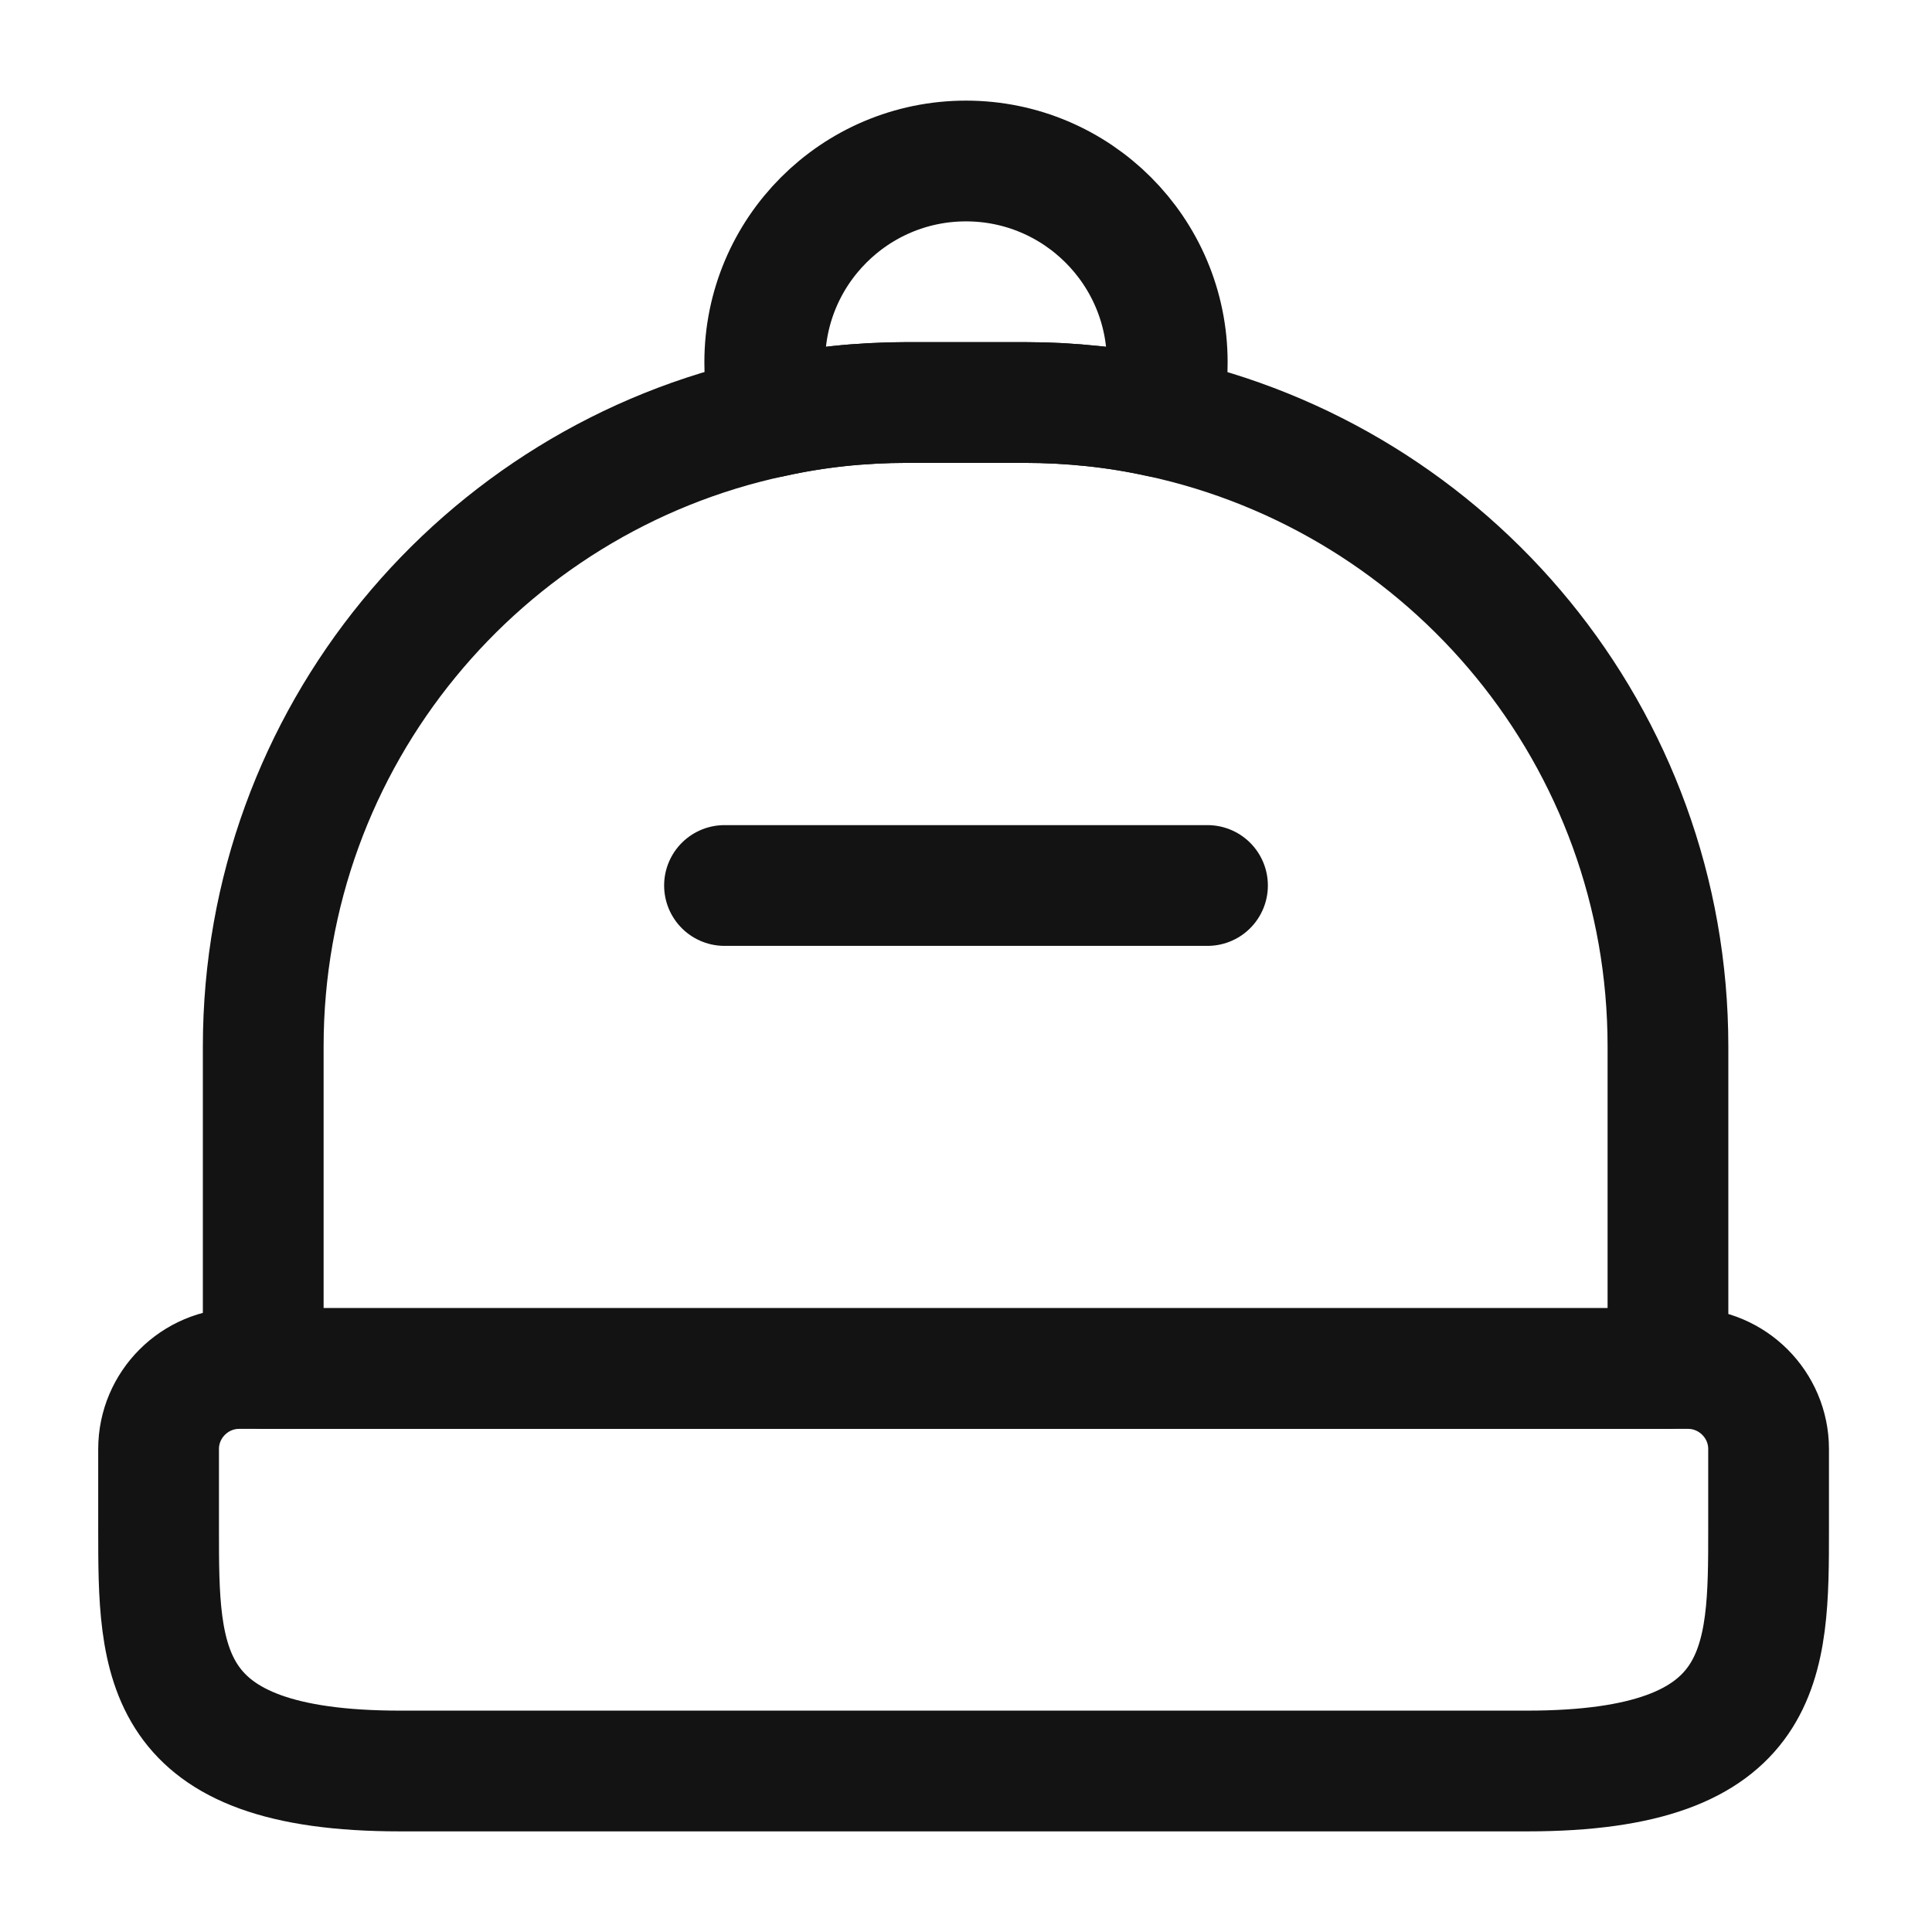
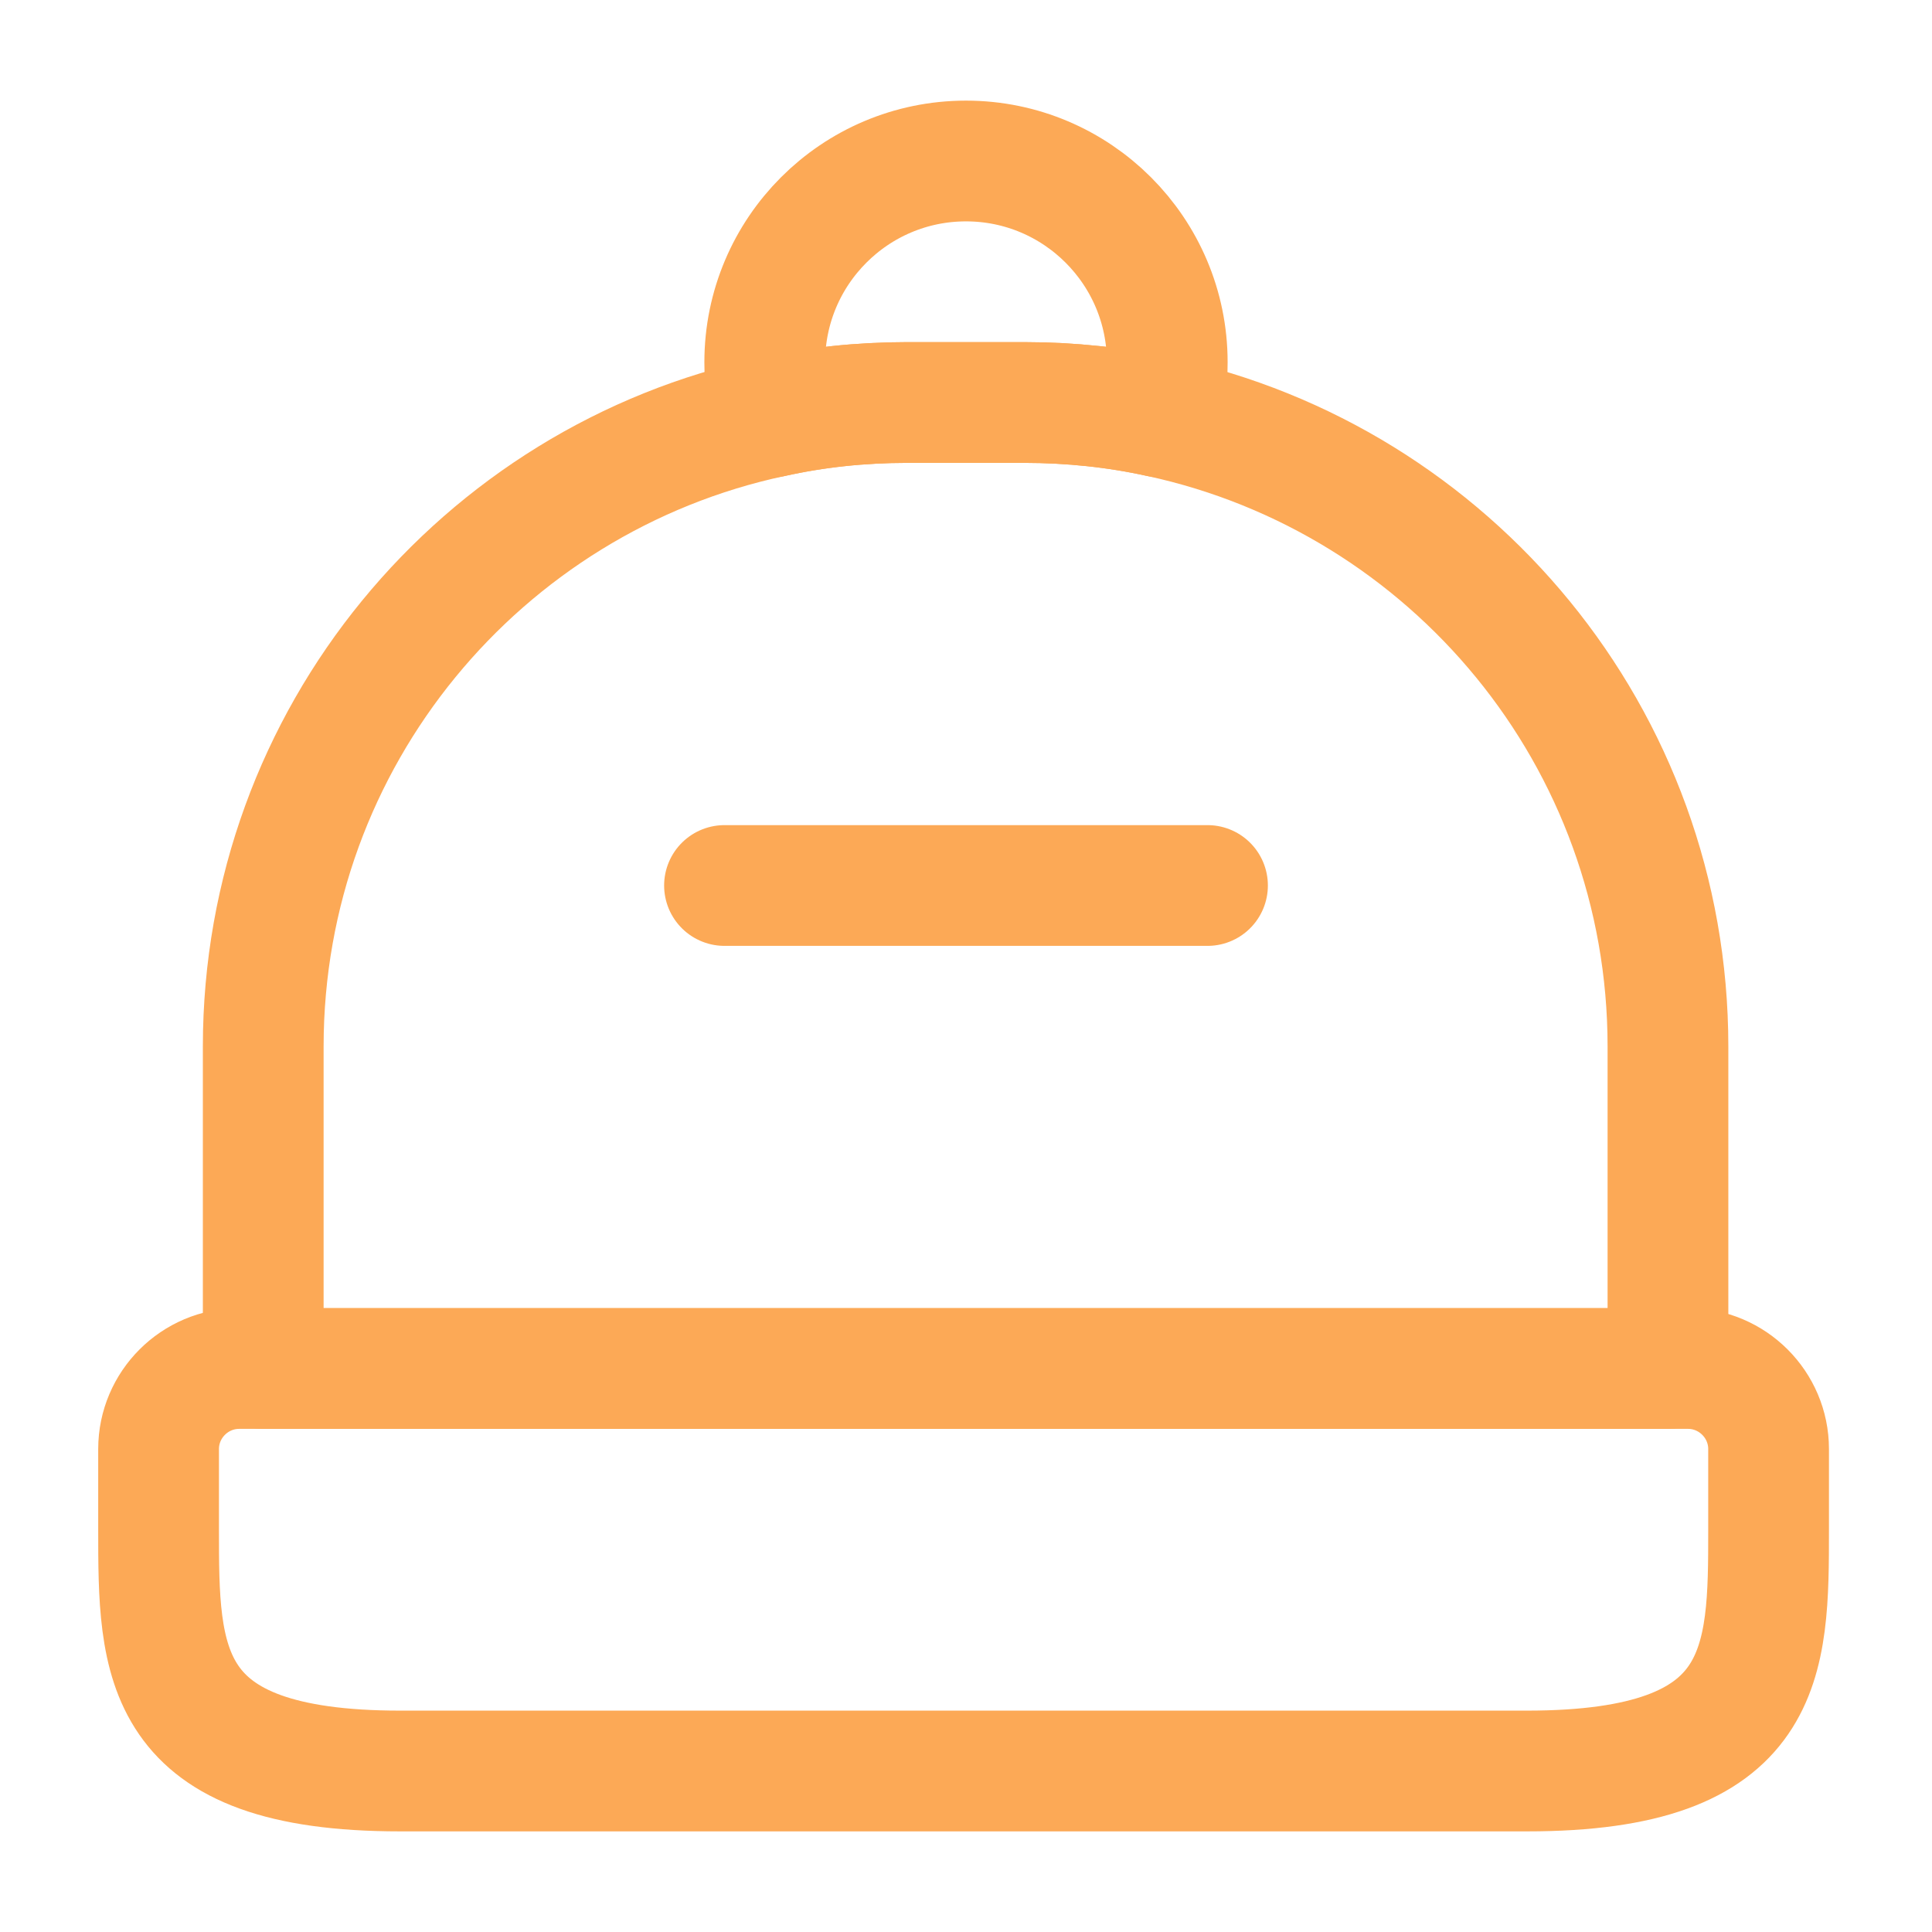
<svg xmlns="http://www.w3.org/2000/svg" preserveAspectRatio="none" overflow="visible" style="display: block;" width="24" height="24" viewBox="0 0 24 24" fill="none">
  <g id="reserve">
-     <path id="Vector" d="M18.97 22H4.97C1.97 22 1.97 20.65 1.97 19V18C1.97 17.45 2.42 17 2.97 17H20.97C21.52 17 21.97 17.45 21.97 18V19C21.97 20.65 21.97 22 18.97 22Z" stroke="#131313" stroke-width="1.5" stroke-linecap="round" stroke-linejoin="round" />
-     <path id="Vector_2" d="M20.72 13V17H3.27V13C3.27 9.16 5.98 5.95 9.59 5.18C10.13 5.06 10.69 5 11.27 5H12.72C13.3 5 13.87 5.06 14.41 5.18C18.02 5.96 20.72 9.16 20.72 13Z" stroke="#131313" stroke-width="1.5" stroke-linecap="round" stroke-linejoin="round" />
+     <path id="Vector" d="M18.97 22H4.97C1.97 22 1.97 20.65 1.97 19V18C1.97 17.45 2.42 17 2.97 17H20.97C21.52 17 21.97 17.45 21.97 18V19C21.97 20.65 21.97 22 18.97 22Z" stroke="#fca956" stroke-width="1.5" stroke-linecap="round" stroke-linejoin="round" />
+     <path id="Vector_2" d="M20.72 13V17H3.27V13C3.27 9.16 5.98 5.95 9.59 5.18C10.13 5.06 10.69 5 11.27 5H12.72C13.3 5 13.87 5.06 14.41 5.18C18.02 5.96 20.72 9.16 20.72 13Z" stroke="#fca956" stroke-width="1.5" stroke-linecap="round" stroke-linejoin="round" />
    <g id="Vector_3" opacity="0">
</g>
-     <path id="Vector_4" d="M14.5 4.5C14.5 4.74 14.47 4.96 14.41 5.18C13.87 5.06 13.3 5 12.72 5H11.27C10.69 5 10.13 5.06 9.59 5.18C9.53 4.96 9.5 4.74 9.5 4.5C9.5 3.12 10.62 2 12 2C13.38 2 14.5 3.12 14.5 4.5Z" stroke="#131313" stroke-width="1.5" stroke-linecap="round" stroke-linejoin="round" />
-     <path id="Vector_5" d="M15 11H9" stroke="#131313" stroke-width="1.5" stroke-linecap="round" stroke-linejoin="round" />
+     <path id="Vector_4" d="M14.5 4.5C14.5 4.74 14.47 4.96 14.41 5.18C13.87 5.06 13.3 5 12.72 5H11.27C10.69 5 10.13 5.06 9.59 5.18C9.53 4.96 9.5 4.74 9.5 4.5C9.5 3.12 10.62 2 12 2C13.38 2 14.5 3.12 14.5 4.5Z" stroke="#fca956" stroke-width="1.5" stroke-linecap="round" stroke-linejoin="round" />
+     <path id="Vector_5" d="M15 11H9" stroke="#fca956" stroke-width="1.5" stroke-linecap="round" stroke-linejoin="round" />
  </g>
</svg>
